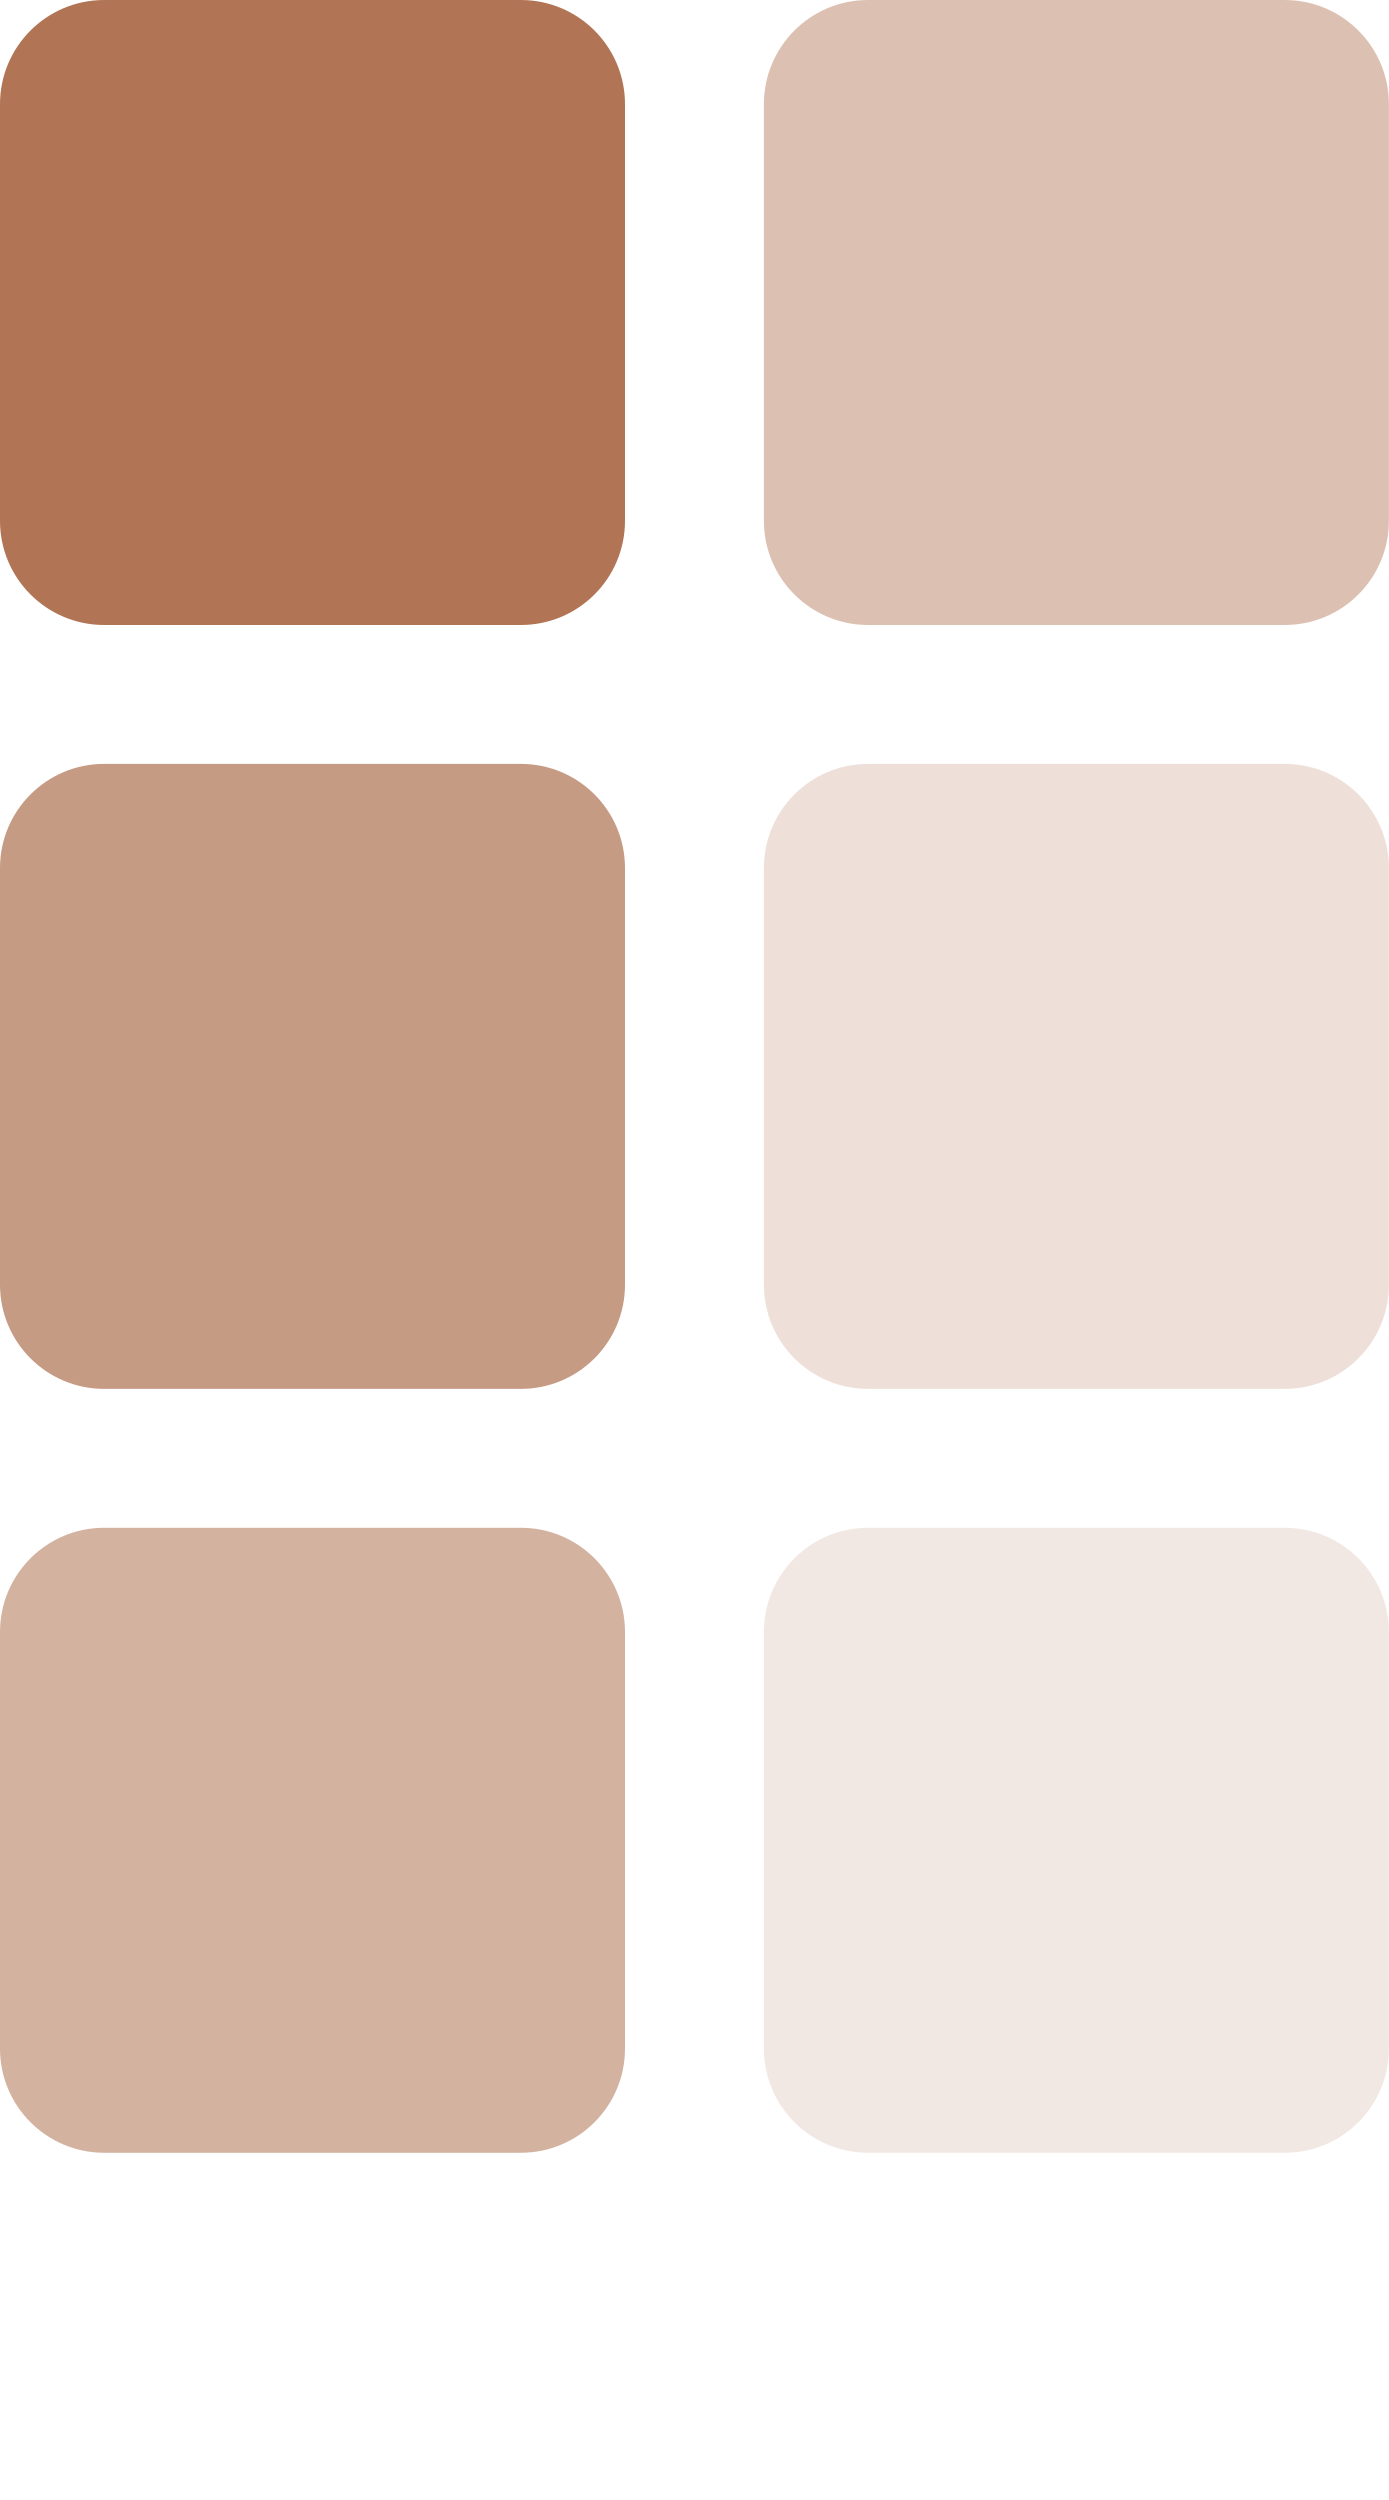
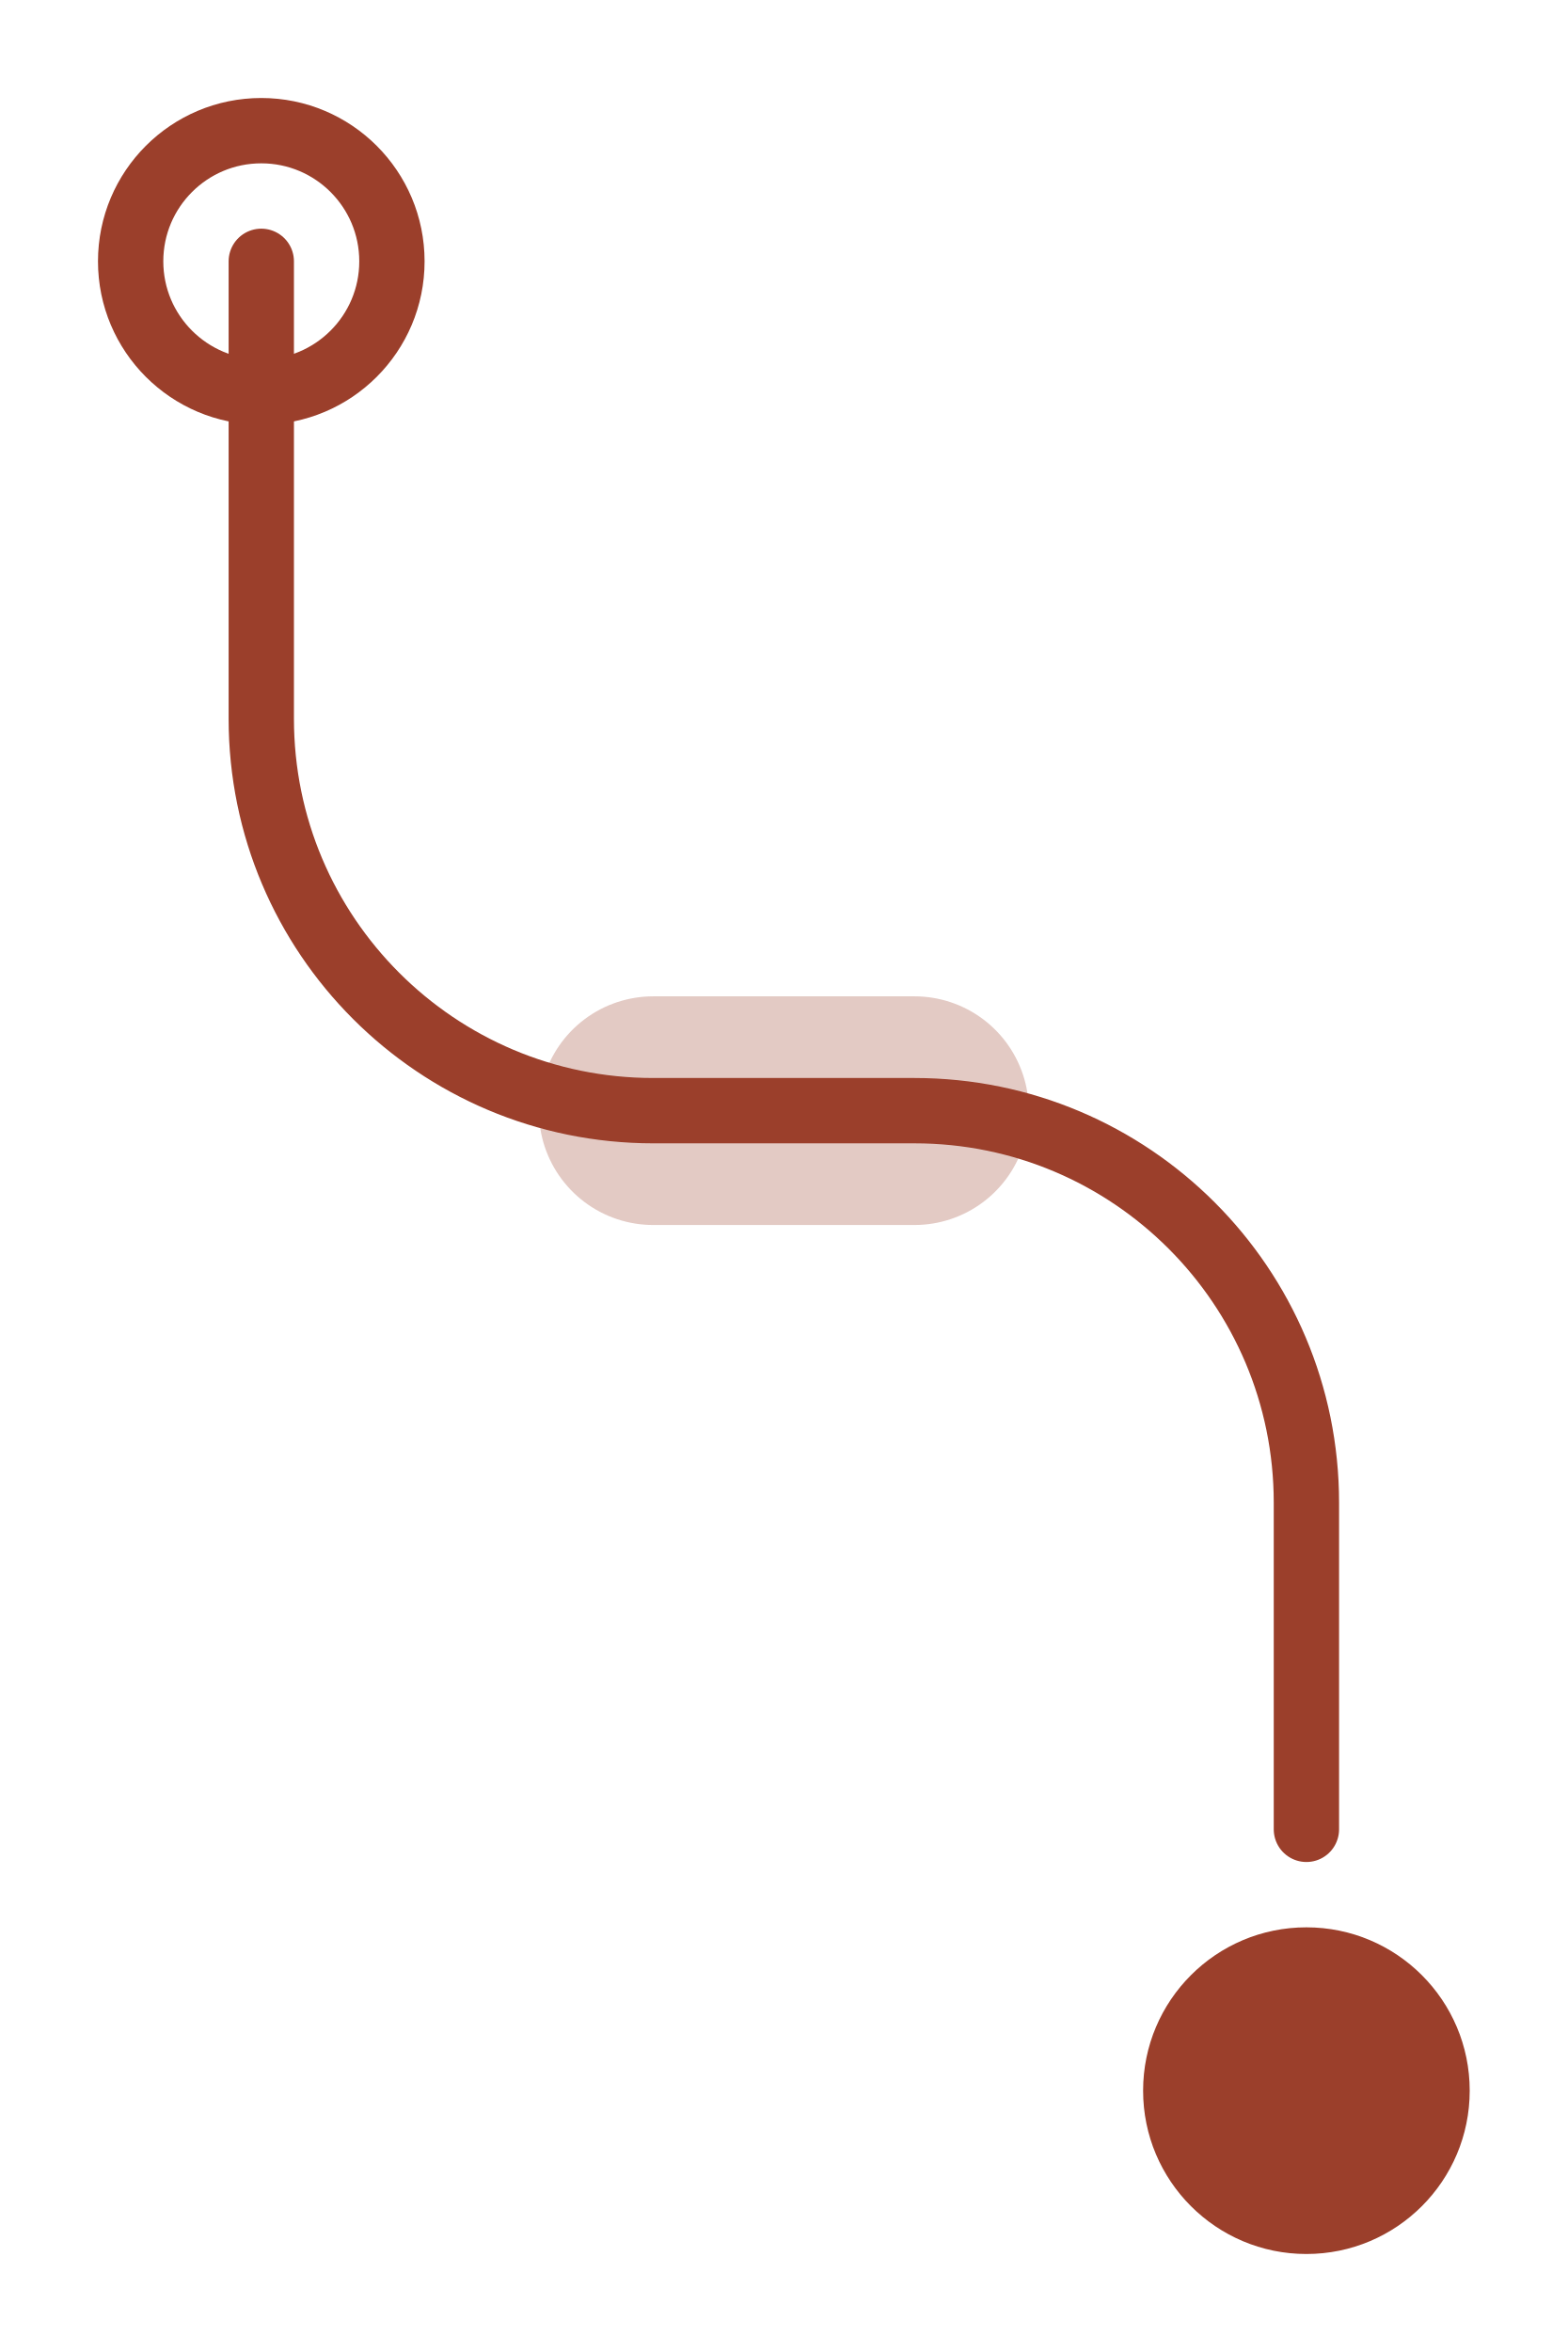
- <svg xmlns="http://www.w3.org/2000/svg" viewBox="0 0 40 72" fill="none">
-   <rect x="0" y="0" width="18" height="18" rx="3" fill="#a86542" opacity="0.9" />
-   <rect x="22" y="0" width="18" height="18" rx="3" fill="#a86542" opacity="0.4" />
-   <rect x="0" y="22" width="18" height="18" rx="3" fill="#a86542" opacity="0.65" />
-   <rect x="22" y="22" width="18" height="18" rx="3" fill="#a86542" opacity="0.2" />
-   <rect x="0" y="44" width="18" height="18" rx="3" fill="#a86542" opacity="0.5" />
-   <rect x="22" y="44" width="18" height="18" rx="3" fill="#a86542" opacity="0.15" />
+ <svg xmlns="http://www.w3.org/2000/svg" viewBox="0 0 48 72" fill="none">
+   <path d="M8 8v14c0 6.627 5.373 12 12 12h8c6.627 0 12 5.373 12 12v10" stroke="#9b3f2b" stroke-width="2" stroke-linecap="round" />
+   <circle cx="8" cy="8" r="4" stroke="#9b3f2b" stroke-width="2" />
+   <circle cx="40" cy="64" r="5" fill="#9b3f2b" />
+   <path d="M20 34h8" stroke="#9b3f2b" stroke-width="7" stroke-linecap="round" opacity=".28" />
</svg>
